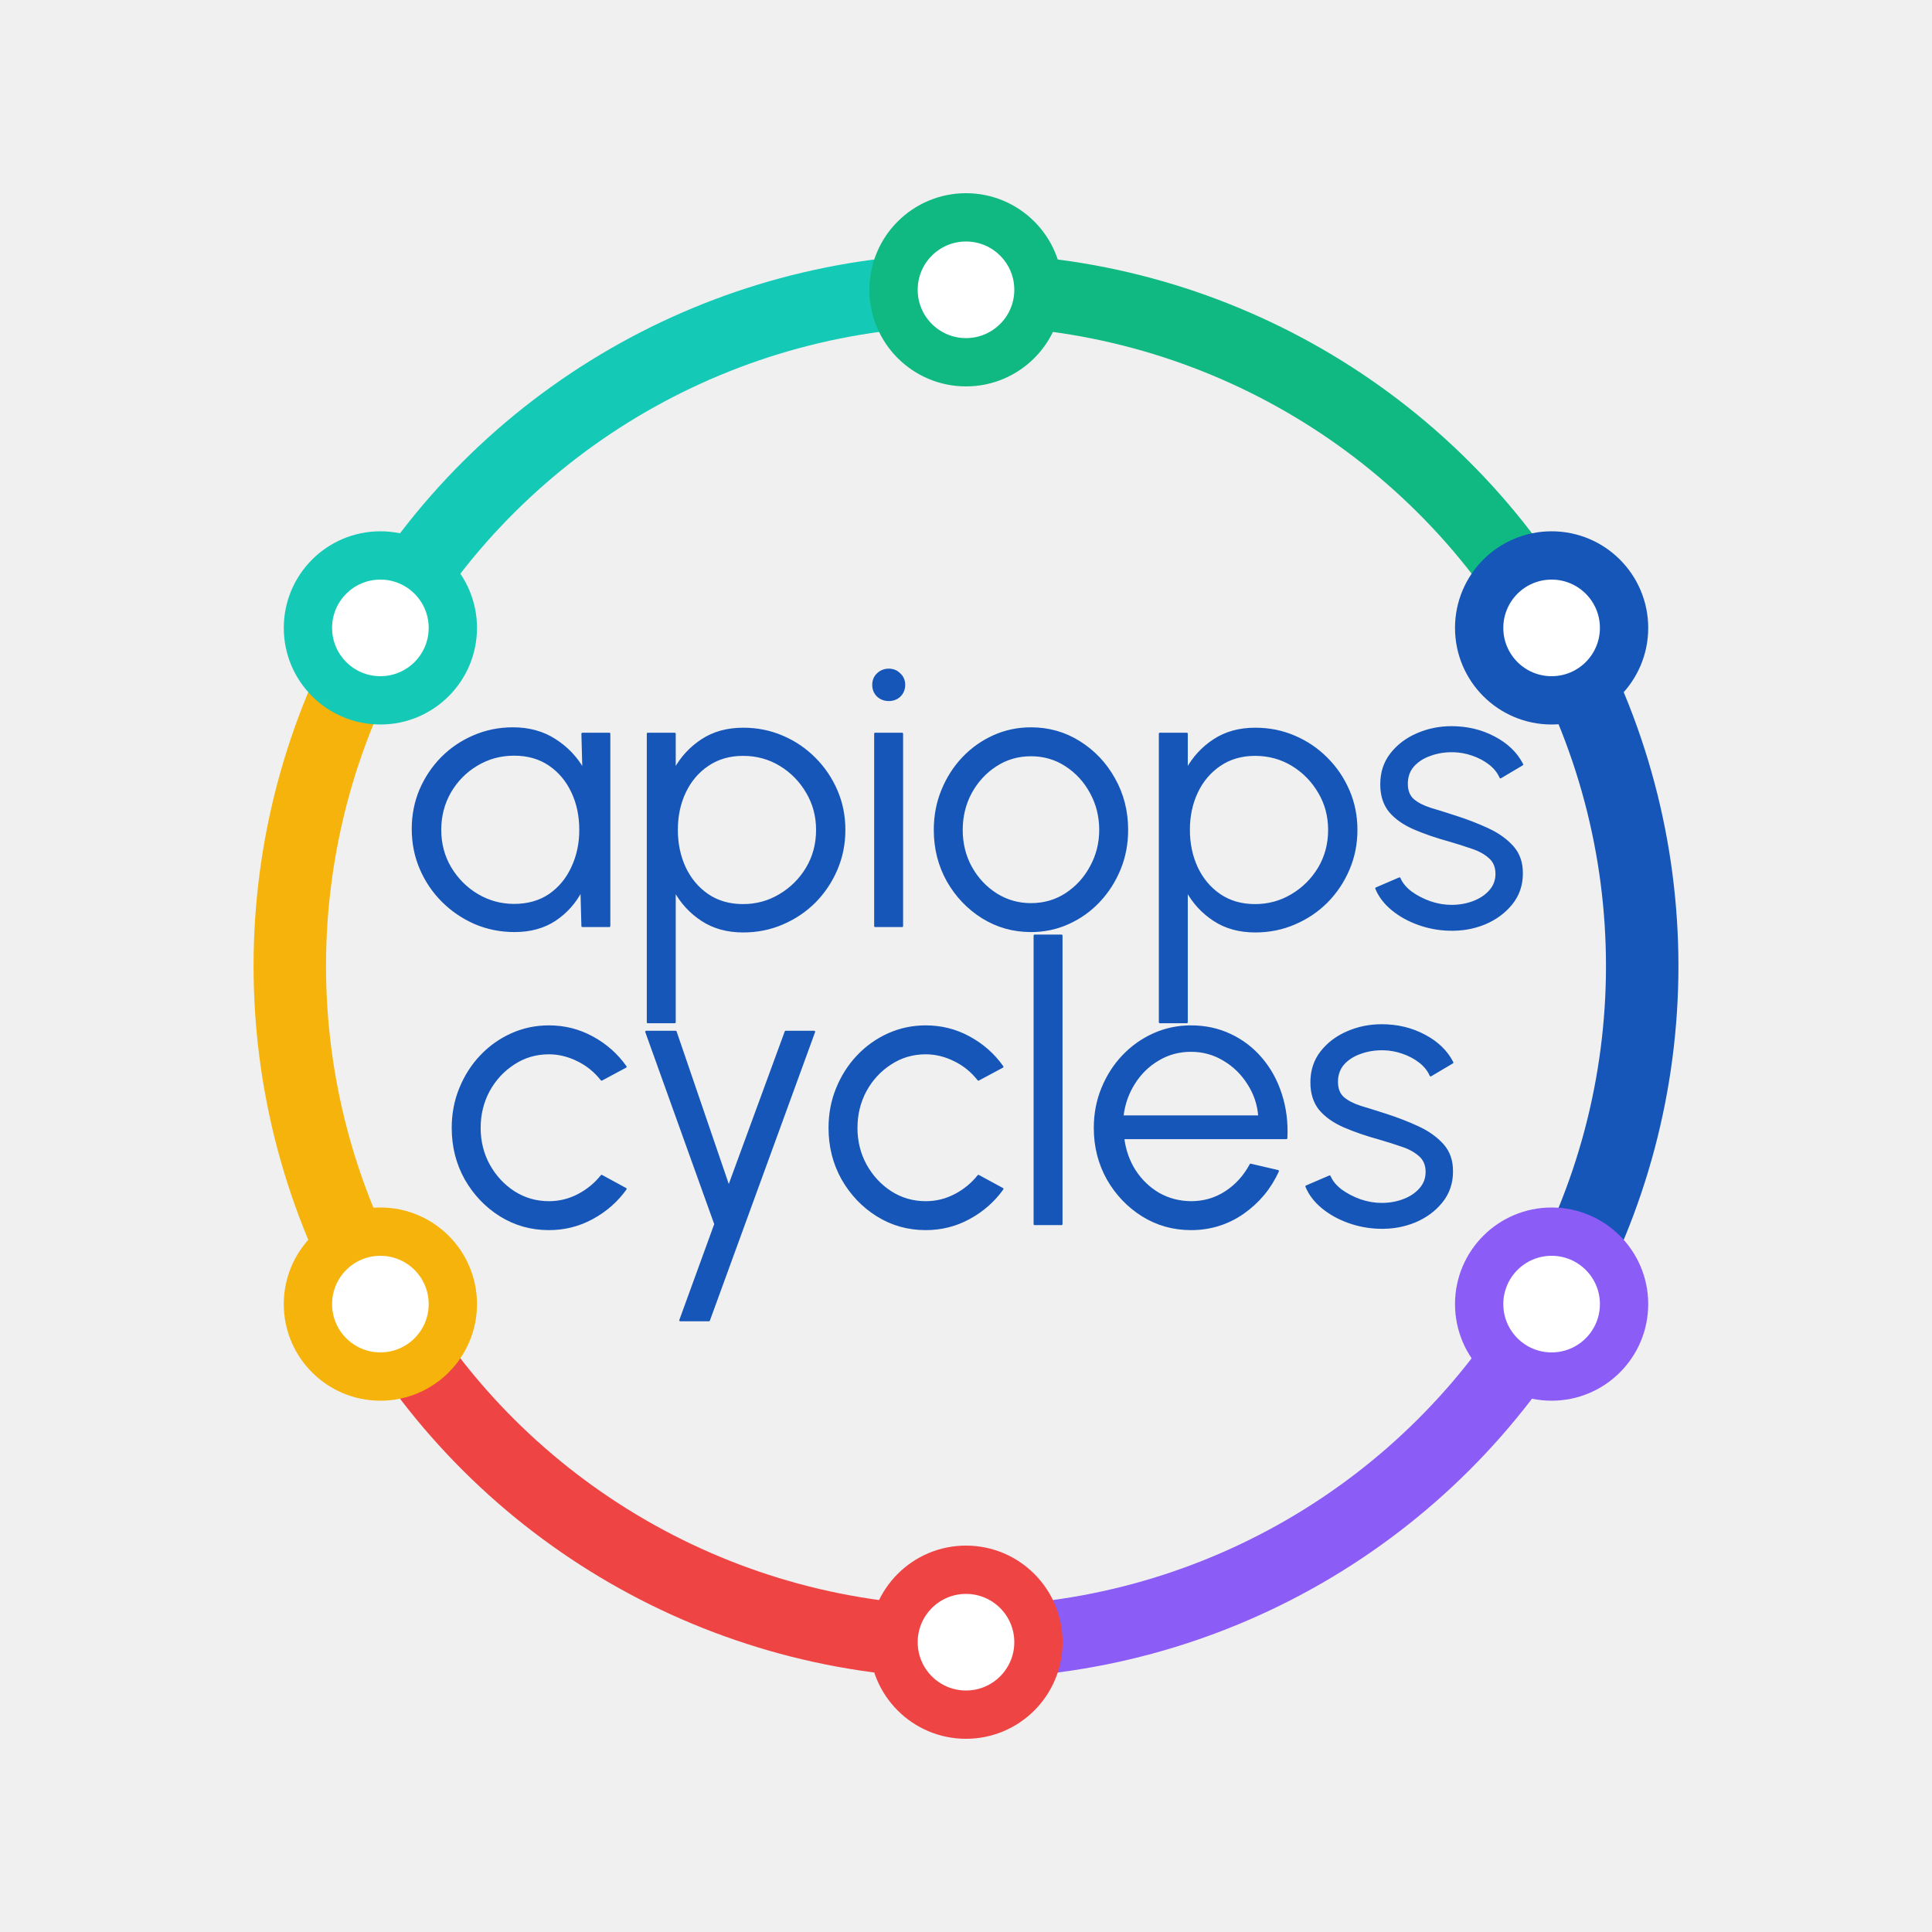
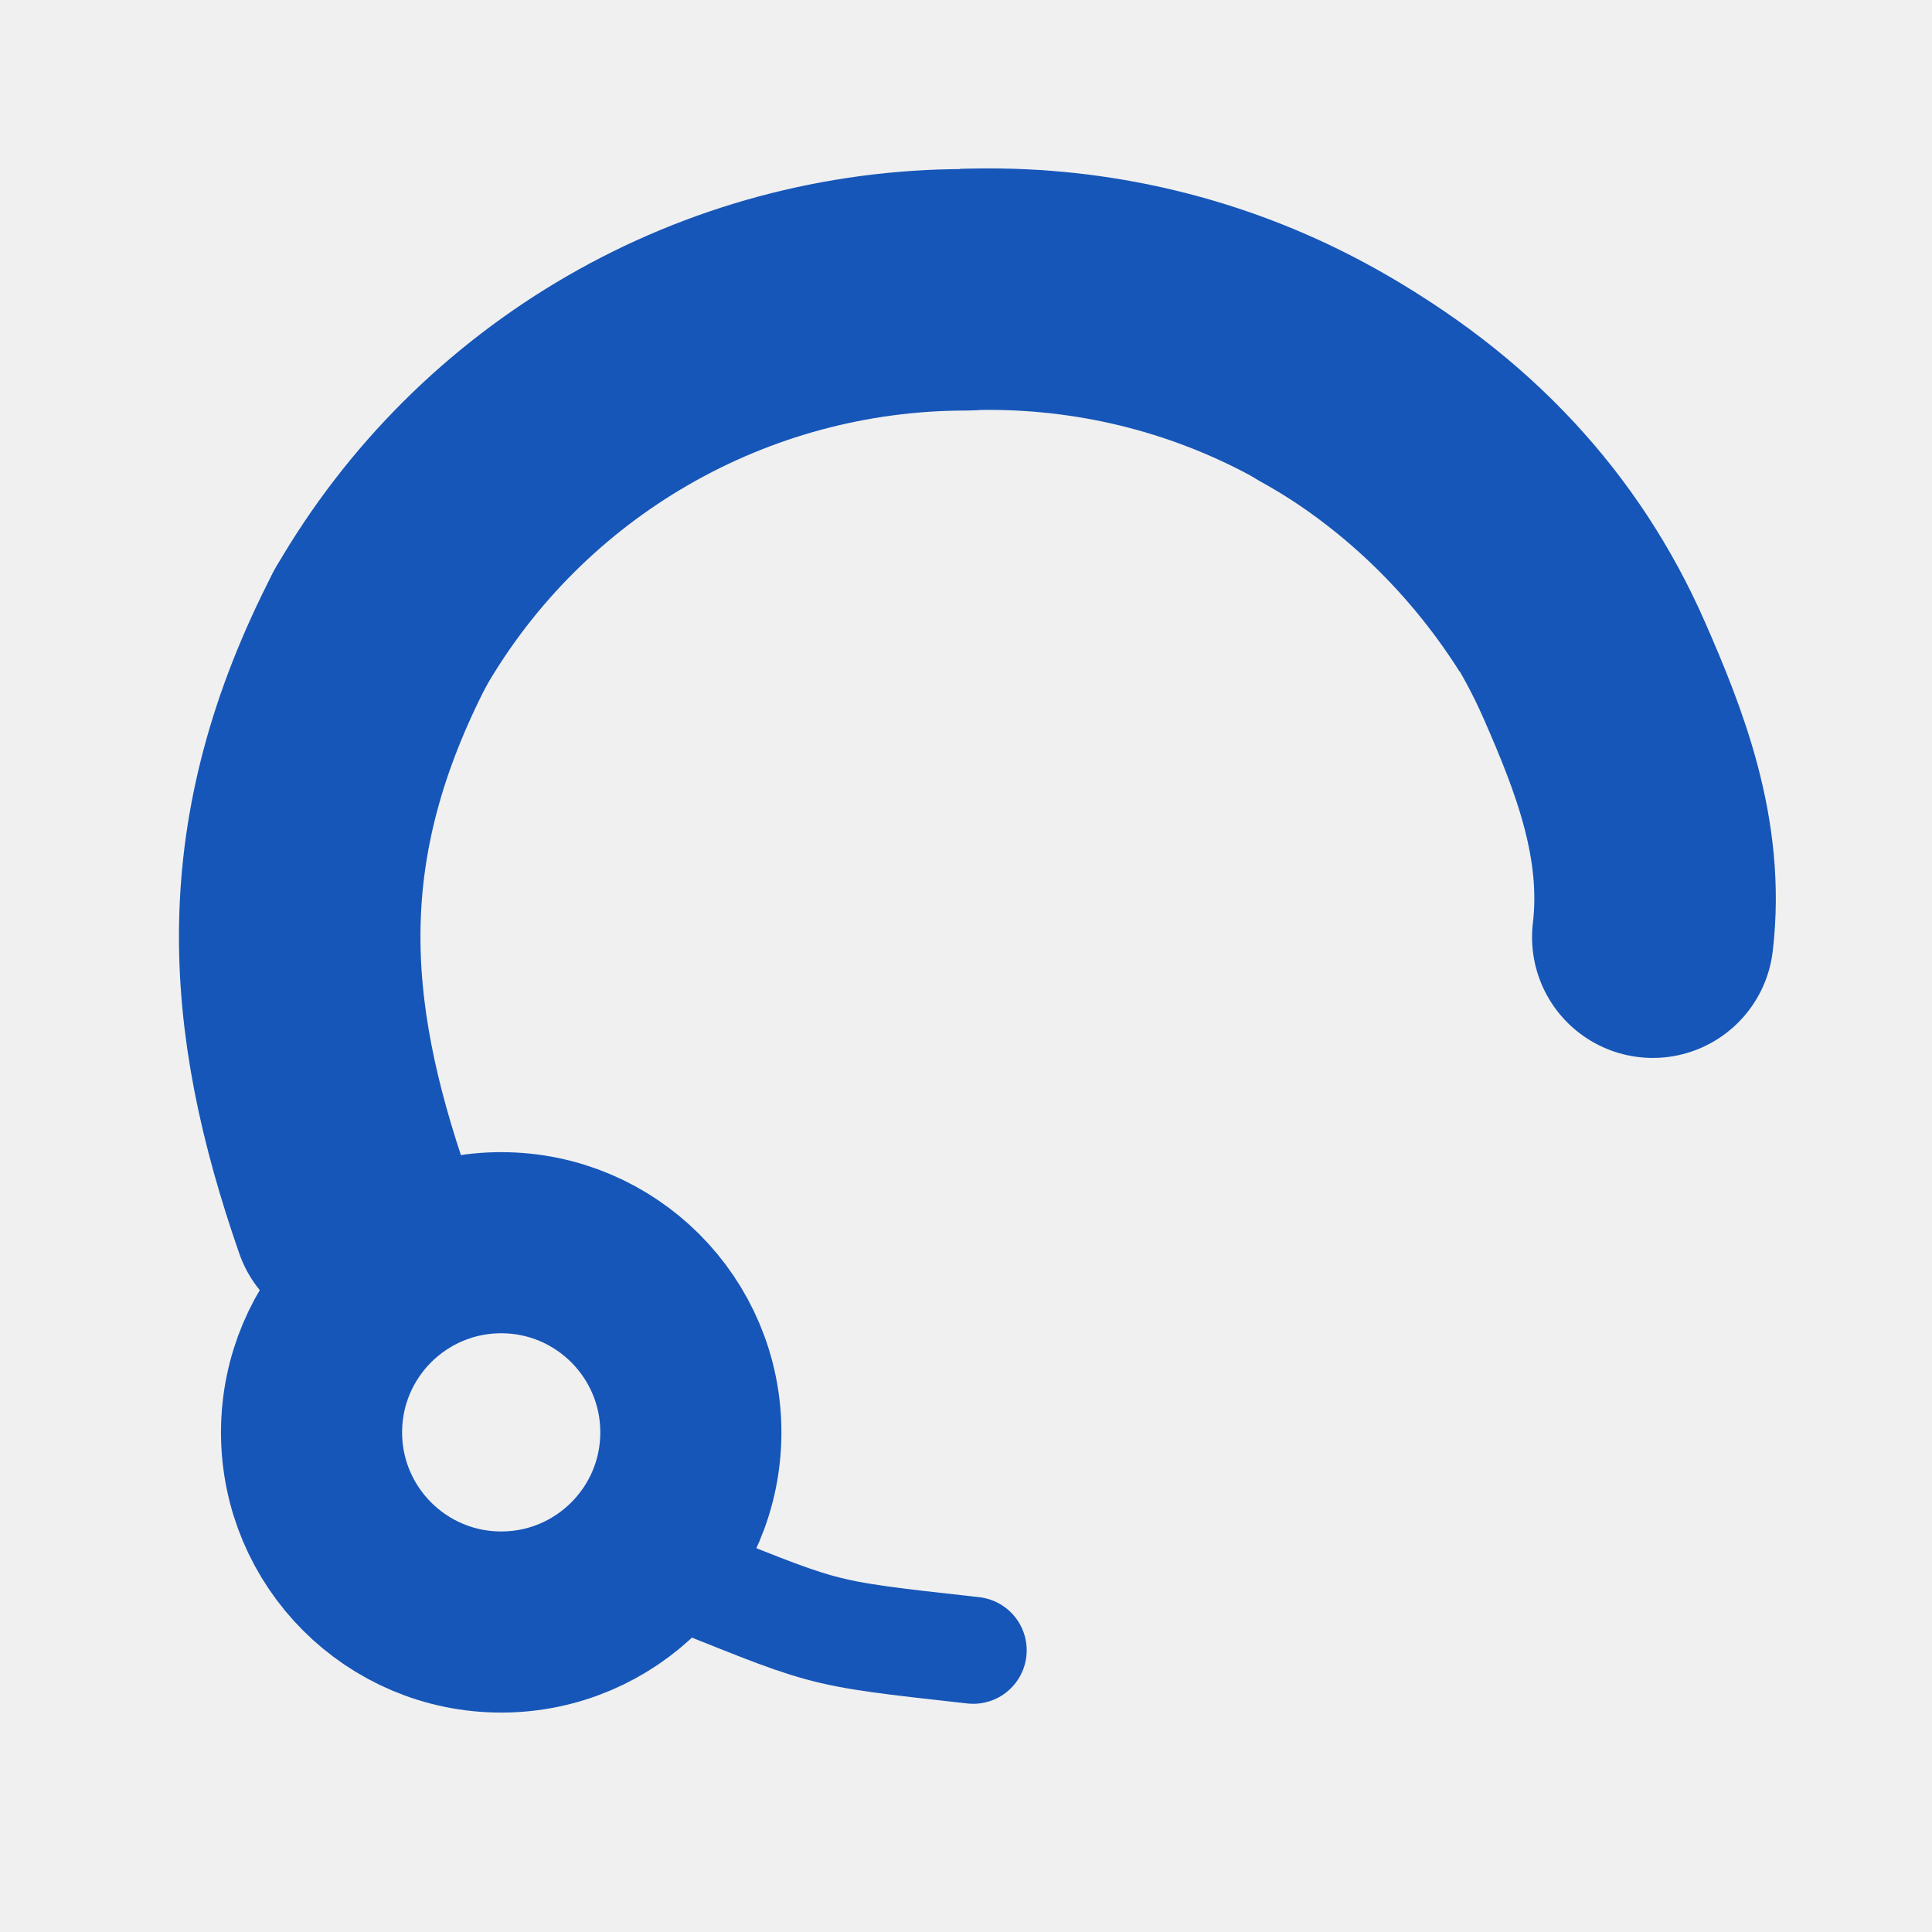
- <svg xmlns="http://www.w3.org/2000/svg" width="800" height="800" viewBox="0 0 800 800" role="img" aria-labelledby="title description" version="1.1" id="svg11">
-   <defs id="defs11" />
-   <g fill="none" stroke-linecap="round" stroke-linejoin="round" id="g11">
-     <g id="g2">
-       <path d="m 400,120 c 100.035,-0.001 192.472,53.367 242.49,140" stroke="#2F7D32" stroke-width="22" id="path1" style="stroke:#10b981;stroke-width:30;stroke-dasharray:none;stroke-opacity:1" />
-       <path d="m 642.49,260 c 50.017,86.632 50.017,193.368 0,280" stroke="#0A8F8F" stroke-width="22" id="path2" style="stroke:#1656b8;stroke-width:30;stroke-dasharray:none;stroke-opacity:1" />
-       <path d="M 642.49,540 C 592.472,626.633 500.035,680.001 400,680" stroke="#1656B8" stroke-width="22" id="path3" style="stroke:#8b5cf6;stroke-width:30;stroke-dasharray:none;stroke-opacity:1" />
-       <path d="M 400,680 C 299.965,680.001 207.528,626.633 157.51,540" stroke="#666A70" stroke-width="22" id="path4" style="stroke:#ef4444;stroke-width:30;stroke-dasharray:none;stroke-opacity:1" />
-       <path d="m 157.51,540 c -50.017,-86.632 -50.017,-193.368 0,-280" stroke="#E5640A" stroke-width="22" id="path5" style="stroke:#f5b30b;stroke-width:30;stroke-dasharray:none;stroke-opacity:1" />
-       <path d="M 157.51,260 C 207.528,173.367 299.965,119.999 400,120" stroke="#67389B" stroke-width="22" id="path6" style="stroke:#14cab6;stroke-width:30;stroke-dasharray:none;stroke-opacity:1" />
-       <circle cx="400" cy="120" r="30" fill="#F7F8FA" stroke="#2F7D32" stroke-width="12" id="circle6" style="stroke:#10b981;stroke-opacity:1;fill:#ffffff;fill-opacity:1;stroke-width:20;stroke-dasharray:none" />
-       <circle cx="642.49" cy="260" r="30" fill="#F7F8FA" stroke="#0A8F8F" stroke-width="12" id="circle7" style="stroke:#1656b8;stroke-opacity:1;fill:#ffffff;fill-opacity:1;stroke-width:20;stroke-dasharray:none" />
-       <circle cx="642.49" cy="540" r="30" fill="#F7F8FA" stroke="#1656B8" stroke-width="12" id="circle8" style="stroke:#8b5cf6;stroke-opacity:1;fill:#ffffff;fill-opacity:1;stroke-width:20;stroke-dasharray:none" />
-       <circle cx="400" cy="680" r="30" fill="#F7F8FA" stroke="#666A70" stroke-width="12" id="circle9" style="stroke:#ef4444;stroke-opacity:1;fill:#ffffff;fill-opacity:1;stroke-width:20;stroke-dasharray:none" />
-       <circle cx="157.51" cy="540" r="30" fill="#F7F8FA" stroke="#E5640A" stroke-width="12" id="circle10" style="stroke:#f5b30b;stroke-opacity:1;fill:#ffffff;fill-opacity:1;stroke-width:20;stroke-dasharray:none" />
-       <circle cx="157.51" cy="260" r="30" fill="#F7F8FA" stroke="#67389B" stroke-width="12" id="circle11" style="stroke:#14cab6;stroke-opacity:1;fill:#ffffff;fill-opacity:1;stroke-width:20;stroke-dasharray:none" />
+ <svg xmlns="http://www.w3.org/2000/svg" width="800" height="800" viewBox="0 0 800 800" role="img" aria-labelledby="title description" version="1.1" id="svg11" xml:space="preserve">
+   <defs id="defs11">
+     <clipPath id="4ee1efe14e-6">
+       <path d="M 38 30 L 528.191 30 L 528.191 490 L 38 490 Z M 38 30 " clip-rule="nonzero" id="path2-1" />
+     </clipPath>
+   </defs>
+   <g fill="none" stroke-linecap="round" stroke-linejoin="round" id="g11" style="stroke-width:100;stroke-dasharray:none">
+     <g id="g2" style="stroke-width:100;stroke-dasharray:none">
+       <g id="g5" style="fill:none">
+         <path d="m 402.99,683.36 c -68.309,-7.607 -58.599,-6.23 -128.12,-33.724" stroke="#666A70" stroke-width="22" id="path4" style="stroke:#1656b8;stroke-width:44.286;stroke-dasharray:none;stroke-opacity:1;fill:none" />
+         <path d="M 146.29,502.599 C 117.505,419.714 112.294,347.48 157.51,260" stroke="#E5640A" stroke-width="22" id="path5" style="fill:none;fill-opacity:1;stroke:#1656b8;stroke-width:100;stroke-dasharray:none;stroke-opacity:1" />
+         <path d="M 157.51,260 C 207.528,173.367 299.965,119.999 400,120" stroke="#67389B" stroke-width="22" id="path6" style="stroke:#1656b8;stroke-width:100;stroke-dasharray:none;stroke-opacity:1;fill:none;fill-opacity:1" />
+         <path d="m 399.31,119.903 c 99.973,-3.529 192.912,45.665 247.276,131.362" stroke="#67389B" stroke-width="22" id="path6-1" style="fill:none;fill-opacity:0;stroke:#1656b8;stroke-width:100;stroke-linecap:butt;stroke-dasharray:none;stroke-opacity:1" />
+         <path d="m 546.333,155.733 c 53.499,29.642 91.446,70.723 113.918,122.03 14.329,32.714 28.979,69.586 24.135,110.302" stroke="#67389B" stroke-width="22" id="path6-1-5" style="fill:none;fill-opacity:1;stroke:#1656b8;stroke-width:100;stroke-linecap:round;stroke-dasharray:none;stroke-opacity:1" />
+       </g>
+       <path id="circle10" style="fill:none;stroke:#1656b8;stroke-width:75;opacity:1;stroke-opacity:1" d="m 286.066,593.113 a 78.529,78.529 0 0 1 -78.529,78.529 78.529,78.529 0 0 1 -78.529,-78.529 78.529,78.529 0 0 1 78.529,-78.529 78.529,78.529 0 0 1 78.529,78.529 z" />
+       <g id="g4" transform="matrix(1.333333,0,0,1.333333,35.77578,50.62504)" style="stroke-width:75;stroke-dasharray:none">
+         <g clip-path="url(#4ee1efe14e-6)" id="g8" style="fill:#1a3987;fill-opacity:1;stroke-width:75;stroke-dasharray:none" />
+         <g fill="#ffffff" fill-opacity="1" id="g29" style="fill:#1a3987;fill-opacity:1;stroke-width:75;stroke-dasharray:none">
+           <g transform="translate(103.1736,271.3029)" id="g28" style="fill:#1a3987;fill-opacity:1;stroke-width:75;stroke-dasharray:none">
+             <g id="g27" style="fill:#1a3987;fill-opacity:1;stroke-width:75;stroke-dasharray:none" />
+           </g>
+         </g>
+         <g id="g3" transform="translate(2.159091,-4.11157)" style="stroke-width:75;stroke-dasharray:none" />
+       </g>
    </g>
-     <path d="m 241.158,303.812 h 11.151 v 79.65 h -11.151 l -0.398,-14.815 q -3.903,7.567 -10.912,12.266 -7.009,4.62 -16.727,4.62 -8.761,0 -16.408,-3.266 -7.646,-3.345 -13.461,-9.16 -5.814,-5.814 -9.08,-13.461 -3.266,-7.646 -3.266,-16.408 0,-8.602 3.186,-16.169 3.266,-7.567 8.921,-13.302 5.735,-5.735 13.222,-8.921 7.567,-3.266 16.169,-3.266 9.956,0 17.364,4.779 7.407,4.699 11.788,12.346 z m -28.276,70.888 q 8.523,0 14.656,-4.142 6.133,-4.221 9.399,-11.31 3.345,-7.089 3.345,-15.611 0,-8.761 -3.345,-15.771 -3.345,-7.089 -9.478,-11.231 -6.133,-4.142 -14.576,-4.142 -8.443,0 -15.452,4.221 -6.93,4.142 -11.071,11.231 -4.062,7.089 -4.062,15.691 0,8.682 4.221,15.771 4.221,7.009 11.151,11.151 7.009,4.142 15.213,4.142 z m 66.508,48.587 h -11.151 v -119.475 h 11.151 v 14.895 q 4.142,-7.567 11.31,-12.266 7.168,-4.699 17.045,-4.699 8.682,0 16.249,3.266 7.646,3.266 13.381,9.08 5.735,5.735 9,13.302 3.266,7.567 3.266,16.249 0,8.682 -3.266,16.328 -3.266,7.646 -9,13.461 -5.735,5.735 -13.381,9 -7.567,3.266 -16.249,3.266 -9.877,0 -17.045,-4.699 -7.168,-4.699 -11.31,-12.266 z m 28.276,-110.713 q -8.363,0 -14.576,4.221 -6.133,4.142 -9.478,11.151 -3.345,7.009 -3.345,15.691 0,8.523 3.266,15.611 3.345,7.089 9.478,11.31 6.213,4.221 14.656,4.221 8.284,0 15.213,-4.142 7.009,-4.142 11.231,-11.151 4.221,-7.089 4.221,-15.85 0,-8.523 -4.142,-15.532 -4.142,-7.089 -11.071,-11.31 -6.93,-4.221 -15.452,-4.221 z m 54.719,-8.761 h 11.151 v 79.65 h -11.151 z m 5.655,-13.939 q -2.708,0 -4.62,-1.752 -1.832,-1.832 -1.832,-4.54 0,-2.708 1.832,-4.46 1.912,-1.832 4.62,-1.832 2.628,0 4.46,1.832 1.912,1.752 1.912,4.46 0,2.708 -1.832,4.54 -1.832,1.752 -4.54,1.752 z m 58.862,95.66 q -10.992,0 -20.072,-5.655 -9,-5.655 -14.417,-15.133 -5.337,-9.558 -5.337,-21.107 0,-8.761 3.106,-16.328 3.106,-7.646 8.523,-13.381 5.496,-5.814 12.744,-9.08 7.248,-3.266 15.452,-3.266 10.992,0 19.992,5.655 9.08,5.655 14.417,15.213 5.416,9.558 5.416,21.187 0,8.682 -3.106,16.249 -3.106,7.567 -8.602,13.381 -5.416,5.735 -12.664,9 -7.168,3.266 -15.452,3.266 z m 0,-11.151 q 8.124,0 14.576,-4.221 6.531,-4.301 10.275,-11.31 3.823,-7.009 3.823,-15.213 0,-8.363 -3.823,-15.372 -3.823,-7.089 -10.354,-11.31 -6.452,-4.221 -14.496,-4.221 -8.124,0 -14.656,4.301 -6.452,4.221 -10.275,11.231 -3.744,7.009 -3.744,15.372 0,8.602 3.903,15.611 3.903,6.93 10.434,11.071 6.531,4.062 14.337,4.062 z m 64.517,48.905 h -11.151 v -119.475 h 11.151 v 14.895 q 4.142,-7.567 11.31,-12.266 7.168,-4.699 17.045,-4.699 8.682,0 16.249,3.266 7.646,3.266 13.381,9.08 5.735,5.735 9,13.302 3.266,7.567 3.266,16.249 0,8.682 -3.266,16.328 -3.266,7.646 -9,13.461 -5.735,5.735 -13.381,9 -7.567,3.266 -16.249,3.266 -9.877,0 -17.045,-4.699 -7.168,-4.699 -11.31,-12.266 z m 28.276,-110.713 q -8.363,0 -14.576,4.221 -6.133,4.142 -9.478,11.151 -3.345,7.009 -3.345,15.691 0,8.523 3.266,15.611 3.345,7.089 9.478,11.31 6.213,4.221 14.656,4.221 8.284,0 15.213,-4.142 7.009,-4.142 11.231,-11.151 4.221,-7.089 4.221,-15.85 0,-8.523 -4.142,-15.532 -4.142,-7.089 -11.071,-11.31 -6.93,-4.221 -15.452,-4.221 z m 80.367,72.402 q -6.531,-0.159 -12.744,-2.389 -6.213,-2.23 -10.832,-6.053 -4.62,-3.823 -6.611,-8.682 l 9.638,-4.142 q 1.274,3.106 4.699,5.735 3.505,2.549 7.965,4.142 4.46,1.513 8.841,1.513 4.859,0 9.08,-1.593 4.221,-1.593 6.85,-4.54 2.708,-3.027 2.708,-7.089 0,-4.381 -2.867,-6.85 -2.867,-2.549 -7.248,-3.982 -4.381,-1.513 -9,-2.867 -8.443,-2.31 -14.895,-5.098 -6.452,-2.788 -10.116,-7.089 -3.584,-4.381 -3.584,-11.231 0,-7.248 4.062,-12.505 4.142,-5.337 10.753,-8.204 6.691,-2.947 14.257,-2.947 9.717,0 17.682,4.221 8.045,4.221 11.629,11.231 l -9,5.337 q -1.434,-3.266 -4.54,-5.655 -3.106,-2.389 -7.089,-3.744 -3.903,-1.354 -7.965,-1.434 -5.098,-0.08 -9.478,1.513 -4.381,1.513 -7.089,4.54 -2.628,3.027 -2.628,7.407 0,4.381 2.628,6.691 2.628,2.23 7.089,3.664 4.54,1.354 10.195,3.186 7.248,2.31 13.62,5.257 6.372,2.947 10.275,7.328 3.903,4.381 3.823,11.071 0,7.168 -4.301,12.505 -4.301,5.337 -11.151,8.204 -6.85,2.788 -14.656,2.549 z" id="text3" style="font-size:159.3px;line-height:0.85;font-family:Urbanist;-inkscape-font-specification:Urbanist;fill:#1656b8;fill-opacity:1;stroke:#1656b8;stroke-width:0.83;stroke-opacity:1" aria-label="apiops" />
-     <path d="m 249.11,486.888 9.956,5.416 q -5.416,7.567 -13.779,12.107 -8.284,4.54 -18.001,4.54 -10.992,0 -20.072,-5.655 -9,-5.655 -14.417,-15.133 -5.337,-9.558 -5.337,-21.107 0,-8.761 3.106,-16.328 3.106,-7.646 8.523,-13.381 5.496,-5.814 12.744,-9.08 7.248,-3.266 15.452,-3.266 9.717,0 18.001,4.54 8.363,4.54 13.779,12.186 l -9.956,5.337 q -4.142,-5.257 -9.956,-8.045 -5.814,-2.867 -11.868,-2.867 -8.045,0 -14.576,4.301 -6.531,4.221 -10.354,11.231 -3.744,7.009 -3.744,15.372 0,8.363 3.823,15.372 3.903,7.009 10.434,11.231 6.531,4.142 14.417,4.142 6.531,0 12.266,-3.027 5.735,-3.027 9.558,-7.885 z m 76.225,-59.658 h 11.788 l -43.569,119.475 H 281.687 l 14.496,-39.825 -28.594,-79.65 H 279.775 l 21.983,64.278 z m 79.809,59.658 9.956,5.416 q -5.416,7.567 -13.779,12.107 -8.284,4.54 -18.001,4.54 -10.992,0 -20.072,-5.655 -9,-5.655 -14.417,-15.133 -5.337,-9.558 -5.337,-21.107 0,-8.761 3.106,-16.328 3.106,-7.646 8.523,-13.381 5.496,-5.814 12.744,-9.08 7.248,-3.266 15.452,-3.266 9.717,0 18.001,4.54 8.363,4.54 13.779,12.186 l -9.956,5.337 q -4.142,-5.257 -9.956,-8.045 -5.814,-2.867 -11.868,-2.867 -8.045,0 -14.576,4.301 -6.531,4.221 -10.354,11.231 -3.744,7.009 -3.744,15.372 0,8.363 3.823,15.372 3.903,7.009 10.434,11.231 6.531,4.142 14.417,4.142 6.531,0 12.266,-3.027 5.735,-3.027 9.558,-7.885 z m 23.258,19.992 v -119.475 h 11.151 v 119.475 z m 64.756,2.071 q -10.992,0 -20.072,-5.655 -9,-5.655 -14.417,-15.133 -5.337,-9.558 -5.337,-21.107 0,-8.761 3.106,-16.328 3.106,-7.646 8.523,-13.381 5.496,-5.814 12.744,-9.08 7.248,-3.266 15.452,-3.266 8.841,0 16.249,3.505 7.487,3.505 12.824,9.797 5.416,6.292 8.124,14.735 2.788,8.443 2.31,18.24 h -67.543 q 0.956,7.567 4.779,13.54 3.903,5.974 9.877,9.478 6.053,3.425 13.381,3.505 7.965,0 14.337,-4.142 6.452,-4.142 10.354,-11.39 l 11.31,2.628 q -4.779,10.593 -14.417,17.364 -9.638,6.691 -21.585,6.691 z m -28.355,-46.675 h 56.631 q -0.558,-7.407 -4.54,-13.54 -3.903,-6.213 -10.116,-9.877 -6.213,-3.744 -13.62,-3.744 -7.407,0 -13.54,3.664 -6.133,3.584 -10.036,9.797 -3.903,6.133 -4.779,13.7 z m 106.333,46.117 q -6.531,-0.159 -12.744,-2.389 -6.213,-2.23 -10.832,-6.053 -4.62,-3.823 -6.611,-8.682 l 9.638,-4.142 q 1.274,3.106 4.699,5.735 3.505,2.549 7.965,4.142 4.46,1.513 8.841,1.513 4.859,0 9.08,-1.593 4.221,-1.593 6.85,-4.54 2.708,-3.027 2.708,-7.089 0,-4.381 -2.867,-6.85 -2.867,-2.549 -7.248,-3.982 -4.381,-1.513 -9,-2.867 -8.443,-2.31 -14.895,-5.098 -6.452,-2.788 -10.116,-7.089 -3.584,-4.381 -3.584,-11.231 0,-7.248 4.062,-12.505 4.142,-5.337 10.753,-8.204 6.691,-2.947 14.257,-2.947 9.717,0 17.682,4.221 8.045,4.221 11.629,11.231 l -9,5.337 q -1.434,-3.266 -4.54,-5.655 -3.106,-2.389 -7.089,-3.744 -3.903,-1.354 -7.965,-1.434 -5.098,-0.08 -9.478,1.513 -4.381,1.513 -7.089,4.54 -2.628,3.027 -2.628,7.407 0,4.381 2.628,6.691 2.628,2.23 7.089,3.664 4.54,1.354 10.195,3.186 7.248,2.31 13.62,5.257 6.372,2.947 10.275,7.328 3.903,4.381 3.823,11.071 0,7.168 -4.301,12.505 -4.301,5.337 -11.151,8.204 -6.85,2.788 -14.656,2.549 z" id="text3-5" style="font-size:159.3px;line-height:0.85;font-family:Urbanist;-inkscape-font-specification:Urbanist;fill:#1656b8;fill-opacity:1;stroke:#1656b8;stroke-width:0.83;stroke-opacity:1" aria-label="cycles" />
  </g>
</svg>
